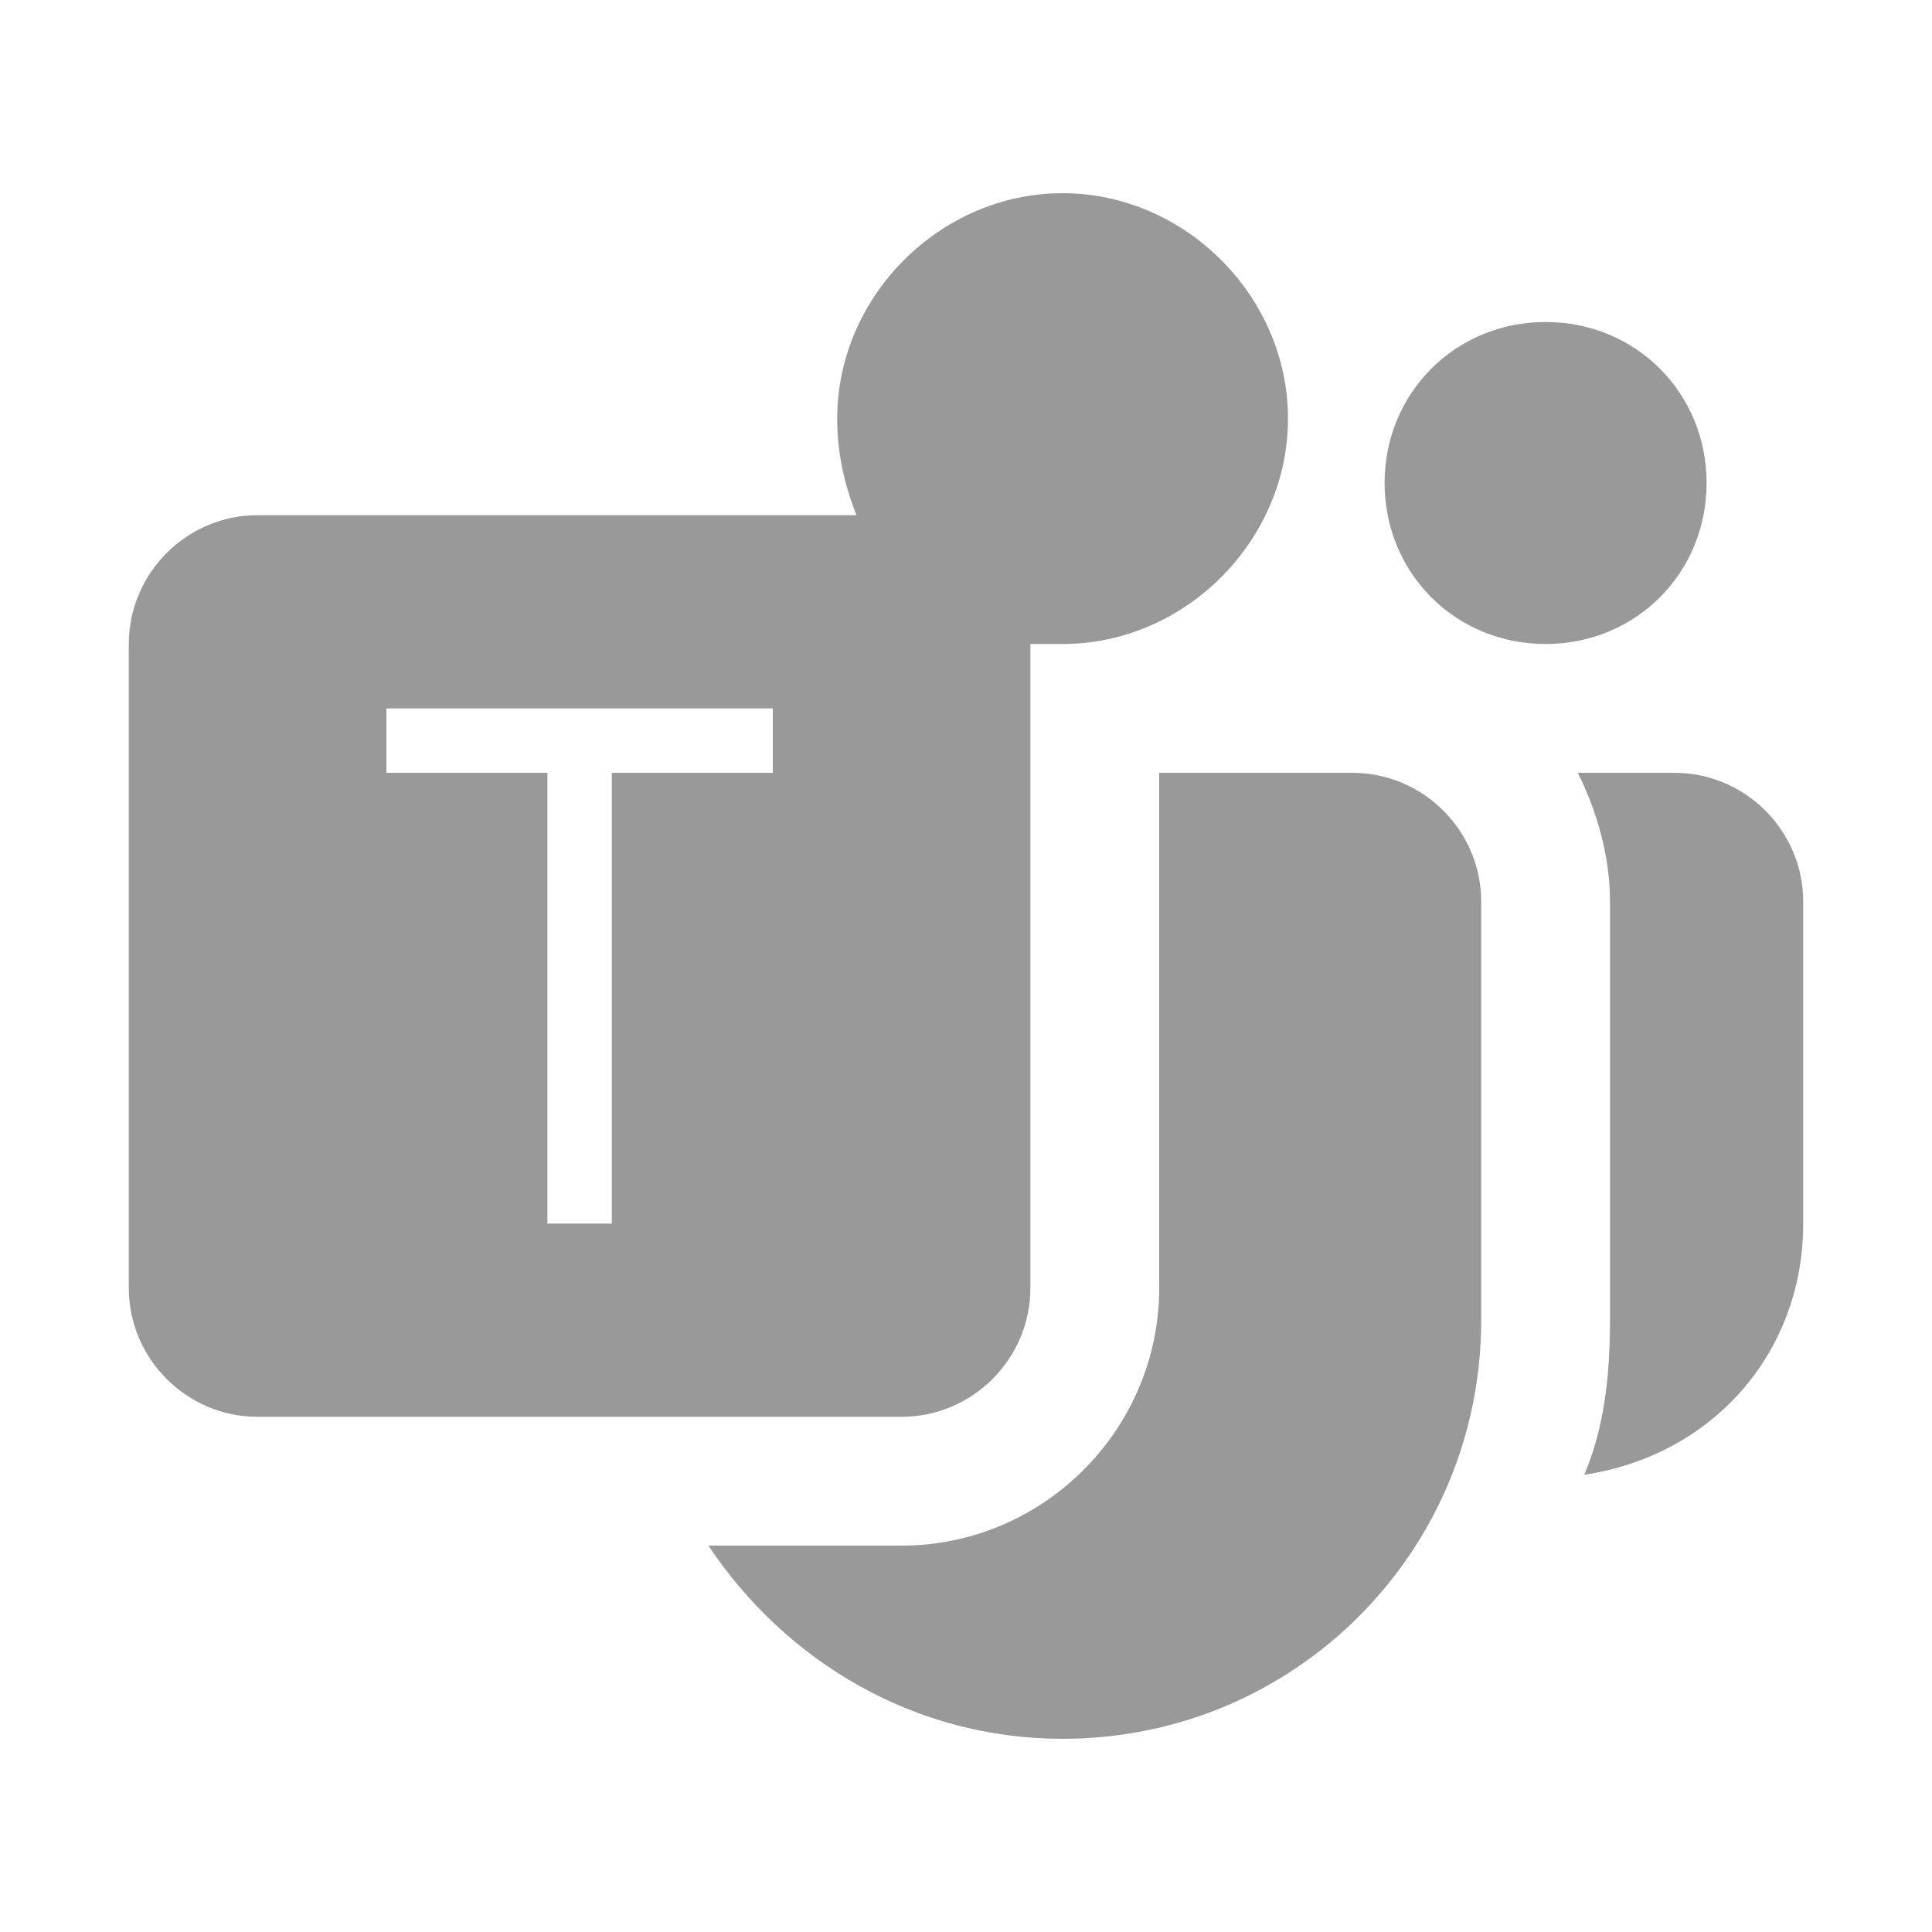
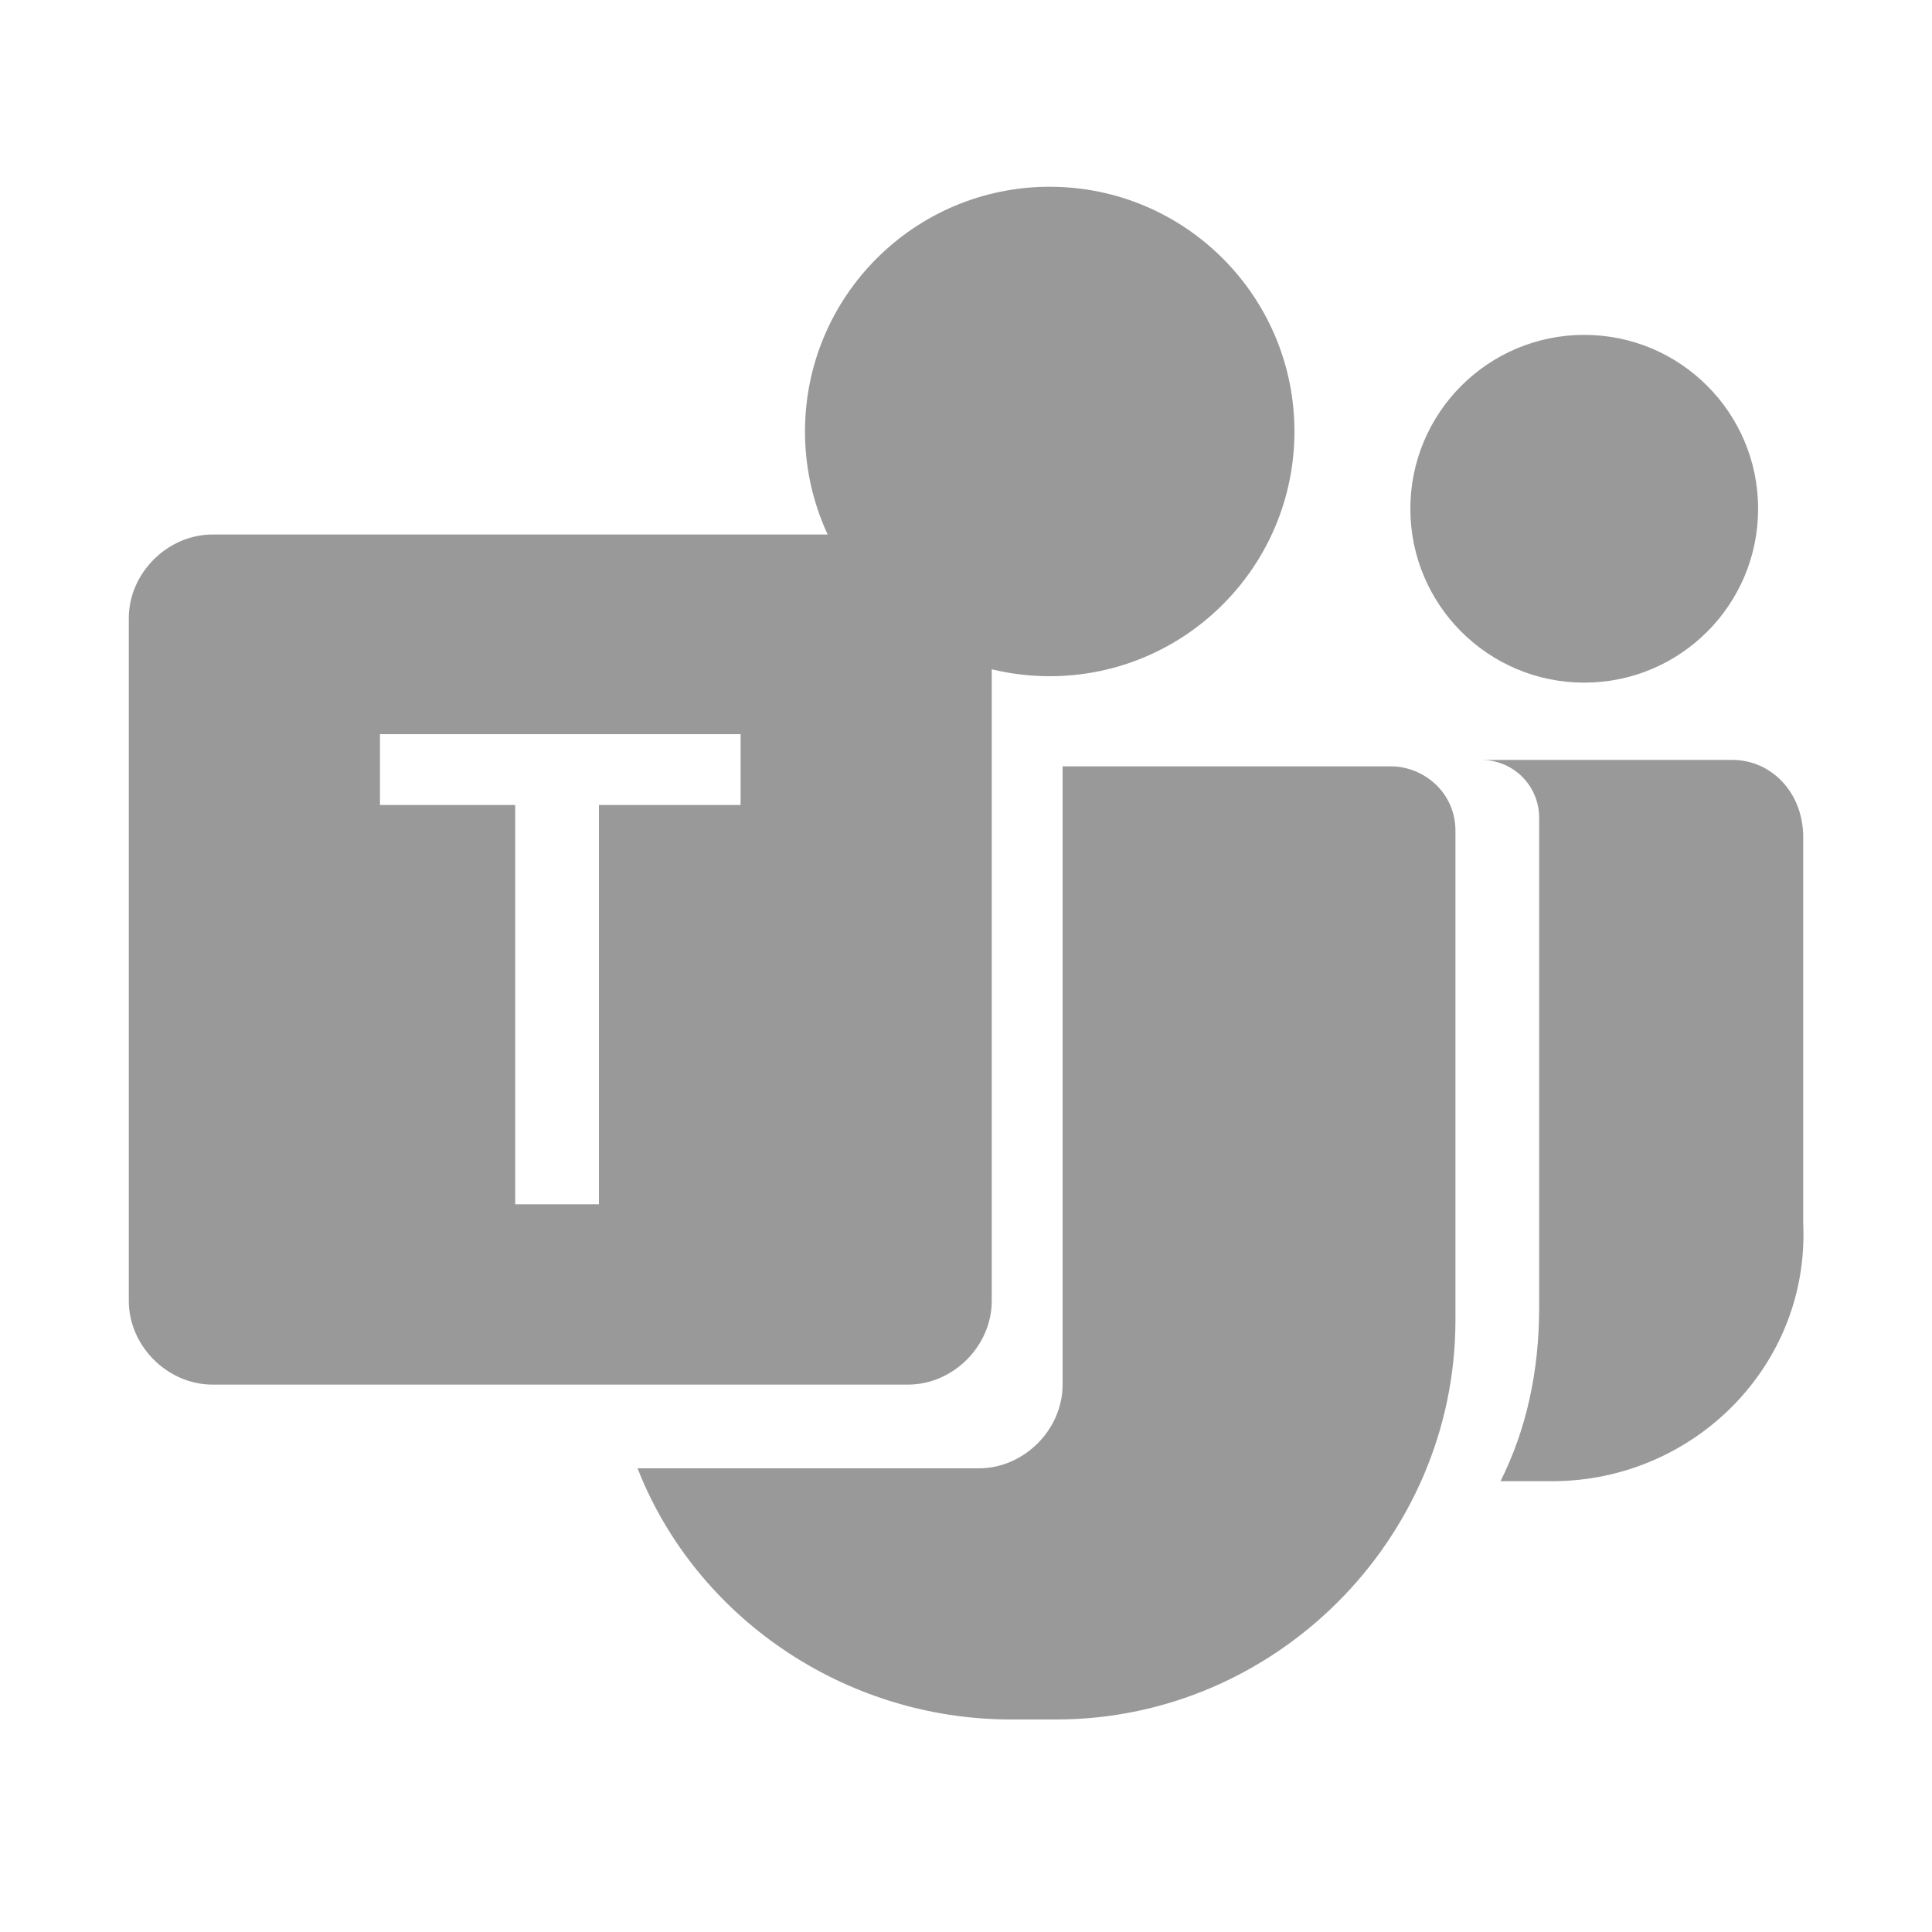
- <svg xmlns="http://www.w3.org/2000/svg" version="1.1" id="圖層_1" x="0px" y="0px" viewBox="0 0 30 30" style="enable-background:new 0 0 30 30;" xml:space="preserve">
+ <svg xmlns="http://www.w3.org/2000/svg" version="1.1" id="圖層_2" x="0px" y="0px" viewBox="0 0 30 30" style="enable-background:new 0 0 30 30;" xml:space="preserve">
  <style type="text/css">
	.st0{fill:#999999;}
</style>
-   <path class="st0" d="M16.5,3C14.6,3,13,4.6,13,6.5c0,0.5,0.1,1,0.3,1.5H4c-1.1,0-2,0.9-2,2v10c0,1.1,0.9,2,2,2h10c1.1,0,2-0.9,2-2  V10c0,0,0,0,0,0c0.2,0,0.3,0,0.5,0c1.9,0,3.5-1.6,3.5-3.5S18.4,3,16.5,3z M24,5c-1.4,0-2.5,1.1-2.5,2.5S22.6,10,24,10  s2.5-1.1,2.5-2.5S25.4,5,24,5z M6,11h2.5h1H12v1H9.5v7h-1v-7H6V11z M18,12v8c0,2.2-1.8,4-4,4h-3c1.2,1.8,3.2,3,5.5,3  c3.6,0,6.5-2.9,6.5-6.5V14c0-1.1-0.9-2-2-2H18z M24.5,12c0.3,0.6,0.5,1.3,0.5,2v6.5c0,0.9-0.1,1.7-0.4,2.4C26.6,22.6,28,21,28,19v-5  c0-1.1-0.9-2-2-2H24.5z" />
+   <g>
+     <circle class="st0" cx="24.6" cy="7.9" r="2.7" />
+     <circle class="st0" cx="16.3" cy="6.7" r="3.8" />
+     <path class="st0" d="M14.1,8.3H3.3C2.6,8.3,2,8.9,2,9.6v10.6c0,0.7,0.6,1.3,1.3,1.3h10.8c0.7,0,1.3-0.6,1.3-1.3V9.6   C15.4,8.9,14.8,8.3,14.1,8.3z M11.5,12.5H9.3v6.2H8v-6.2h0H5.9v-1.1h5.6V12.5z" />
+     <path class="st0" d="M21.6,11.9h-5.1v9.6c0,0.7-0.6,1.3-1.3,1.3H9.9c0.9,2.3,3.2,3.9,5.8,3.9h0.7c3.4,0,6.2-2.8,6.2-6.2v-7.6   C22.6,12.3,22.1,11.9,21.6,11.9z" />
+     <path class="st0" d="M26.9,11.8h-3.9c0,0,0,0,0,0c0.5,0,0.9,0.4,0.9,0.9v7.6c0,1-0.2,1.9-0.6,2.7c0.1,0,0.3,0,0.4,0h0.4   c2.2,0,4-1.8,3.9-4V13C28,12.3,27.5,11.8,26.9,11.8z" />
+   </g>
</svg>
